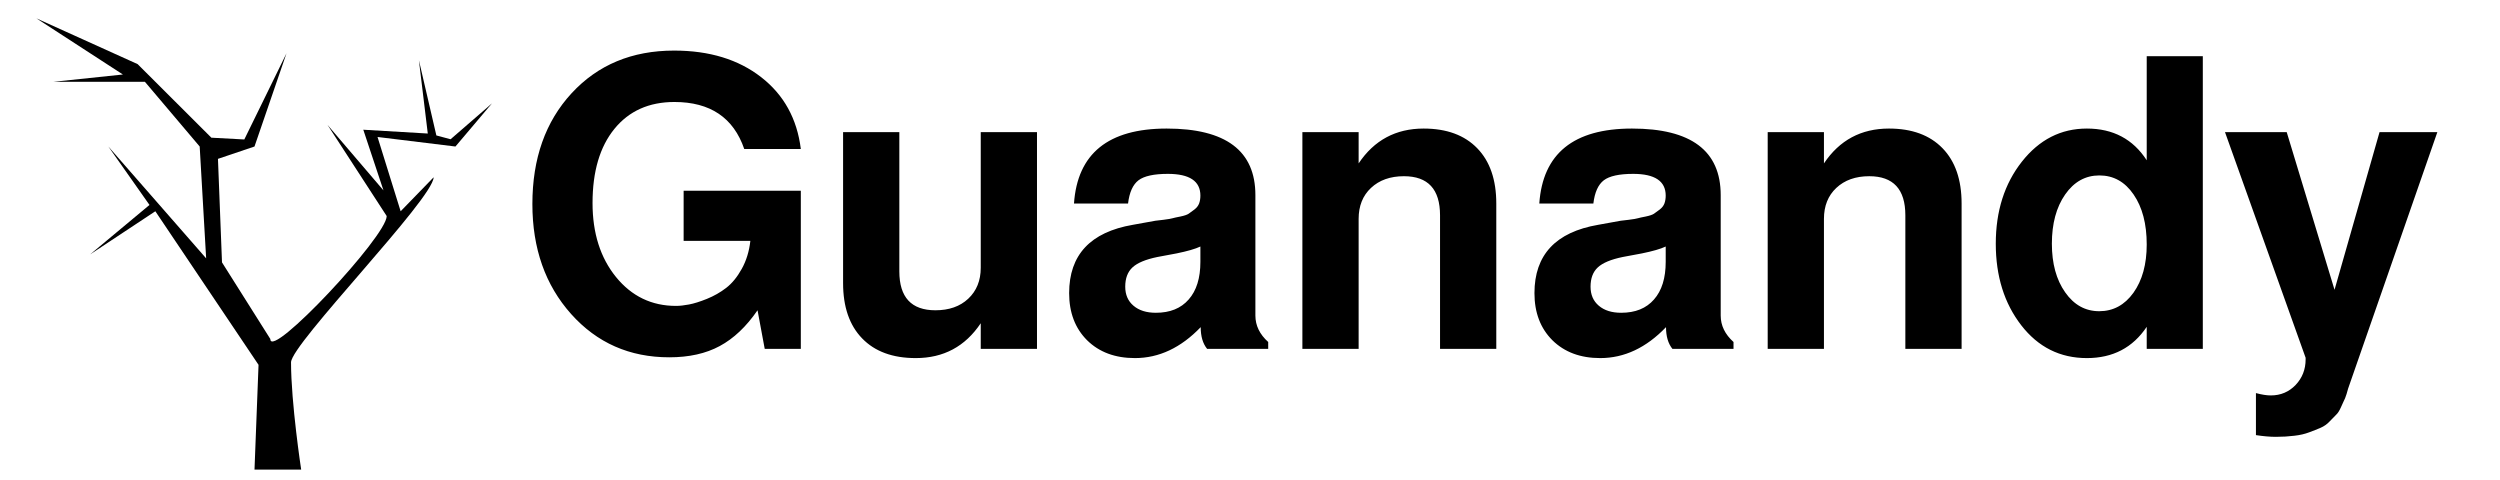
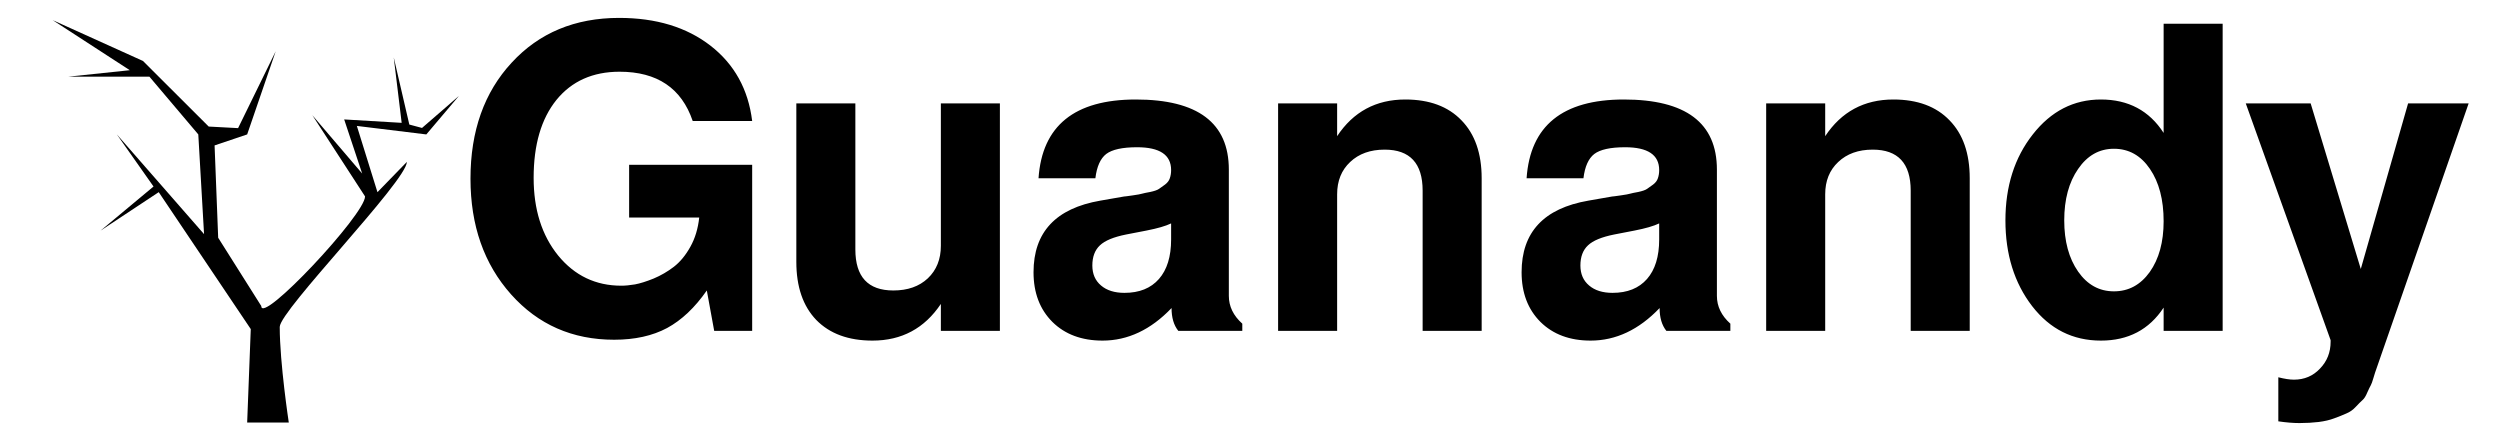
- <svg xmlns="http://www.w3.org/2000/svg" xmlns:xlink="http://www.w3.org/1999/xlink" width="250" height="48" id="svg7324" version="1.1">
+ <svg xmlns="http://www.w3.org/2000/svg" xmlns:xlink="http://www.w3.org/1999/xlink" width="180" height="32" id="svg7324" version="1.1">
  <defs id="defs7326">
    <linearGradient id="linearGradient8127">
      <stop style="stop-color:#e5e5e5;stop-opacity:1;" offset="0" id="stop8129" />
      <stop style="stop-color:#767676;stop-opacity:1" offset="1" id="stop8131" />
    </linearGradient>
    <linearGradient id="linearGradient8137">
      <stop style="stop-color:#efefef;stop-opacity:1" offset="0" id="stop8139" />
      <stop style="stop-color:#d7d7d7;stop-opacity:1" offset="1" id="stop8141" />
    </linearGradient>
    <linearGradient id="linearGradient2705">
      <stop style="stop-color:#97bf60;stop-opacity:1" offset="0" id="stop2707" />
      <stop style="stop-color:#51751e;stop-opacity:1" offset="1" id="stop2709" />
    </linearGradient>
    <linearGradient id="linearGradient2715">
      <stop id="stop2717" offset="0" style="stop-color:#ffffff;stop-opacity:1;" />
      <stop style="stop-color:#d3d7cf;stop-opacity:1" offset="0.162" id="stop2719" />
      <stop id="stop2721" offset="0.856" style="stop-color:#d3d7cf;stop-opacity:1" />
      <stop id="stop2723" offset="1" style="stop-color:#ffffff;stop-opacity:1" />
    </linearGradient>
    <linearGradient id="linearGradient2712">
      <stop id="stop2714" offset="0" style="stop-color:#555753;stop-opacity:1" />
      <stop style="stop-color:#babdb6;stop-opacity:1" offset="0.52" id="stop2716" />
      <stop id="stop2718" offset="0.817" style="stop-color:#888a85;stop-opacity:1" />
      <stop id="stop2720" offset="1" style="stop-color:#555753;stop-opacity:1" />
    </linearGradient>
    <linearGradient id="linearGradient4693">
      <stop id="stop4695" offset="0" style="stop-color:#555753;stop-opacity:1" />
      <stop style="stop-color:#babdb6;stop-opacity:1" offset="0.301" id="stop4701" />
      <stop id="stop3408" offset="0.48" style="stop-color:#eeeeec;stop-opacity:1" />
      <stop style="stop-color:#ffffff;stop-opacity:1" offset="0.643" id="stop4699" />
      <stop id="stop4697" offset="1" style="stop-color:#555753;stop-opacity:1" />
    </linearGradient>
-     <filter height="2.339" y="-0.669" width="1.122" x="-0.061" id="filter6655" color-interpolation-filters="sRGB">
-       <feGaussianBlur id="feGaussianBlur6657" stdDeviation="1.168" />
-     </filter>
    <linearGradient id="linearGradient8115">
      <stop style="stop-color:#e3e3e3;stop-opacity:1;" offset="0" id="stop8117" />
      <stop id="stop8123" offset="0.5" style="stop-color:#d4d4d4;stop-opacity:1;" />
      <stop style="stop-color:#848484;stop-opacity:1;" offset="0.5" id="stop8125" />
      <stop style="stop-color:#c1c1c1;stop-opacity:1;" offset="1" id="stop8119" />
    </linearGradient>
    <linearGradient id="linearGradient8100">
      <stop style="stop-color:#1c427b;stop-opacity:1;" offset="0" id="stop8102" />
      <stop style="stop-color:#1c427b;stop-opacity:0.979" offset="1" id="stop8104" />
    </linearGradient>
    <linearGradient id="linearGradient8918">
      <stop style="stop-color:#abe14b;stop-opacity:1;" offset="0" id="stop8920" />
      <stop style="stop-color:#8cb029;stop-opacity:1;" offset="1" id="stop8922" />
    </linearGradient>
    <linearGradient id="linearGradient5154">
      <stop style="stop-color:#bcd1f0;stop-opacity:1;" offset="0" id="stop5156" />
      <stop style="stop-color:#89aee3;stop-opacity:0.407;" offset="1" id="stop5158" />
    </linearGradient>
    <linearGradient id="linearGradient4173">
      <stop style="stop-color:#4b81c7;stop-opacity:1" offset="0" id="stop4175" />
      <stop style="stop-color:#3364a3;stop-opacity:1" offset="1" id="stop4177" />
    </linearGradient>
    <linearGradient id="linearGradient3163">
      <stop id="stop3165" offset="0" style="stop-color:#faa546;stop-opacity:1;" />
      <stop id="stop3167" offset="1" style="stop-color:#e07a1f;stop-opacity:1;" />
    </linearGradient>
    <linearGradient id="linearGradient5048">
      <stop id="stop5050" offset="0" style="stop-color:black;stop-opacity:0;" />
      <stop style="stop-color:black;stop-opacity:1;" offset="0.5" id="stop5056" />
      <stop id="stop5052" offset="1" style="stop-color:black;stop-opacity:0;" />
    </linearGradient>
    <linearGradient id="linearGradient5060">
      <stop id="stop5062" offset="0" style="stop-color:black;stop-opacity:1;" />
      <stop id="stop5064" offset="1" style="stop-color:black;stop-opacity:0;" />
    </linearGradient>
    <linearGradient id="linearGradient3832">
      <stop id="stop3834" offset="0" style="stop-color:#ffffff;stop-opacity:1" />
      <stop id="stop3836" offset="1" style="stop-color:#e0e0e0;stop-opacity:1" />
    </linearGradient>
    <linearGradient id="linearGradient4816">
      <stop id="stop4818" offset="0" style="stop-color:#51751e;stop-opacity:1" />
      <stop id="stop4820" offset="1" style="stop-color:#51751e;stop-opacity:0" />
    </linearGradient>
    <linearGradient id="linearGradient3702">
      <stop style="stop-color:black;stop-opacity:0;" offset="0" id="stop3704" />
      <stop id="stop3710" offset="0.5" style="stop-color:black;stop-opacity:1;" />
      <stop style="stop-color:black;stop-opacity:0;" offset="1" id="stop3706" />
    </linearGradient>
    <linearGradient id="linearGradient3-paper-sheet-orig-08">
      <stop id="stop6-paper-sheet-orig-1" offset="0" style="stop-color: rgb(255, 255, 255); stop-opacity: 1;" />
      <stop id="stop7-paper-sheet-orig-2" offset="1" style="stop-color: rgb(211, 215, 207); stop-opacity: 1;" />
    </linearGradient>
    <linearGradient id="linearGradient6969">
      <stop id="stop6971" offset="0" style="stop-color:#51751e;stop-opacity:1" />
      <stop id="stop6973" offset="1" style="stop-color:#97bf60;stop-opacity:1" />
    </linearGradient>
    <linearGradient id="linearGradient7297">
      <stop style="stop-color:#97bf60;stop-opacity:1" offset="0" id="stop7299" />
      <stop style="stop-color:#97bf60;stop-opacity:0" offset="1" id="stop7301" />
    </linearGradient>
    <linearGradient id="linearGradient4616-1">
      <stop style="stop-color: rgb(46, 52, 54); stop-opacity: 1;" offset="0" id="stop4618-9" />
      <stop style="stop-color: rgb(46, 52, 54); stop-opacity: 0;" offset="1" id="stop4620-2" />
    </linearGradient>
    <linearGradient id="linearGradient13-paper-sheet-orig-7-4">
      <stop style="stop-color: rgb(255, 255, 255); stop-opacity: 1;" offset="0" id="stop19-paper-sheet-orig-0-5" />
      <stop id="stop20-paper-sheet-orig-0-7" offset="0.475" style="stop-color: rgb(255, 255, 255); stop-opacity: 1;" />
      <stop style="stop-color: rgb(255, 255, 255); stop-opacity: 0;" offset="1" id="stop21-paper-sheet-orig-6-9" />
    </linearGradient>
    <linearGradient xlink:href="#linearGradient5048" id="linearGradient3179" gradientUnits="userSpaceOnUse" gradientTransform="matrix(2.774389,0,0,1.969706,-1892.179,-872.8854)" x1="302.857" y1="366.648" x2="302.857" y2="609.505" />
    <radialGradient xlink:href="#linearGradient5060" id="radialGradient3181" gradientUnits="userSpaceOnUse" gradientTransform="matrix(2.774389,0,0,1.969706,-1891.633,-872.8854)" cx="605.714" cy="486.648" fx="605.714" fy="486.648" r="117.143" />
    <radialGradient xlink:href="#linearGradient5060" id="radialGradient3184" gradientUnits="userSpaceOnUse" gradientTransform="matrix(-2.774389,0,0,1.969706,112.7623,-872.8854)" cx="605.714" cy="486.648" fx="605.714" fy="486.648" r="117.143" />
    <linearGradient xlink:href="#linearGradient3832" id="linearGradient3186" gradientUnits="userSpaceOnUse" gradientTransform="matrix(1.367592,0,0,1.259127,2.7211,55.84137)" x1="17.881" y1="11.073" x2="17.881" y2="21.768" />
    <linearGradient xlink:href="#linearGradient4816" id="linearGradient3188" gradientUnits="userSpaceOnUse" gradientTransform="matrix(1.325819,0,0,1.19936,3.65222,57.44876)" x1="13.051" y1="11.354" x2="13.051" y2="5.617" />
    <linearGradient xlink:href="#linearGradient6969" id="linearGradient3190" gradientUnits="userSpaceOnUse" gradientTransform="translate(138.477,-54.4383)" x1="-11.986" y1="13.123" x2="-11.986" y2="29.727" />
    <radialGradient xlink:href="#linearGradient7297" id="radialGradient3192" gradientUnits="userSpaceOnUse" gradientTransform="matrix(1,-1.48718e-8,1.42553e-8,0.958546,125.193,-52.8623)" cx="-6.007" cy="32.837" fx="-6.007" fy="32.837" r="9.906" />
    <linearGradient xlink:href="#linearGradient4616-1" id="linearGradient3194" gradientUnits="userSpaceOnUse" gradientTransform="translate(102.477,-54.4383)" x1="25.355" y1="34.007" x2="25.355" y2="32.409" />
    <linearGradient xlink:href="#linearGradient4816" id="linearGradient3219" gradientUnits="userSpaceOnUse" gradientTransform="matrix(1.063527,0,0,0.9620854,7.658844,3.969312)" x1="13.051" y1="11.354" x2="13.051" y2="5.617" />
    <linearGradient xlink:href="#linearGradient3832" id="linearGradient3222" gradientUnits="userSpaceOnUse" gradientTransform="matrix(1.097035,0,0,1.010028,6.911931,2.679919)" x1="17.881" y1="11.073" x2="17.881" y2="21.768" />
    <linearGradient xlink:href="#linearGradient6969" id="linearGradient3228" gradientUnits="userSpaceOnUse" gradientTransform="translate(138.477,-54.4383)" x1="-11.986" y1="13.123" x2="-11.986" y2="29.727" />
    <radialGradient xlink:href="#linearGradient7297" id="radialGradient3230" gradientUnits="userSpaceOnUse" gradientTransform="matrix(1,-1.48718e-8,1.42553e-8,0.958546,125.193,-52.8623)" cx="-6.007" cy="32.837" fx="-6.007" fy="32.837" r="9.906" />
    <linearGradient xlink:href="#linearGradient4616-1" id="linearGradient3232" gradientUnits="userSpaceOnUse" gradientTransform="translate(102.477,-54.4383)" x1="25.355" y1="34.007" x2="25.355" y2="32.409" />
    <linearGradient xlink:href="#linearGradient6969" id="linearGradient3254" gradientUnits="userSpaceOnUse" gradientTransform="translate(138.477,-54.4383)" x1="-11.986" y1="13.123" x2="-11.986" y2="29.727" />
    <radialGradient xlink:href="#linearGradient7297" id="radialGradient3256" gradientUnits="userSpaceOnUse" gradientTransform="matrix(1,-1.48718e-8,1.42553e-8,0.958546,125.193,-52.8623)" cx="-6.007" cy="32.837" fx="-6.007" fy="32.837" r="9.906" />
    <linearGradient xlink:href="#linearGradient4616-1" id="linearGradient3258" gradientUnits="userSpaceOnUse" gradientTransform="translate(102.477,-54.4383)" x1="25.355" y1="34.007" x2="25.355" y2="32.409" />
    <linearGradient xlink:href="#linearGradient4616-1" id="linearGradient3264" gradientUnits="userSpaceOnUse" gradientTransform="matrix(0.2695253,0,0,0.2123549,12.63493,12.56779)" x1="25.355" y1="34.007" x2="25.355" y2="32.409" />
    <radialGradient xlink:href="#linearGradient7297" id="radialGradient3267" gradientUnits="userSpaceOnUse" gradientTransform="matrix(0.2695253,0,0,0.203552,18.75747,12.90246)" cx="-6.007" cy="32.837" fx="-6.007" fy="32.837" r="9.906" />
    <linearGradient xlink:href="#linearGradient6969" id="linearGradient3270" gradientUnits="userSpaceOnUse" gradientTransform="matrix(0.2695253,0,0,0.2123549,22.33784,12.56779)" x1="-11.986" y1="13.123" x2="-11.986" y2="29.727" />
  </defs>
-   <g id="layer1">
-     <path id="path7115" d="m 30.118,46.962 c 0,0 -1.015,-6.654 -1.015,-10.73 0.028,-1.86 14.224,-16.346 14.261,-18.504 l -3.3,3.398 -2.311,-7.428 7.791,0.954 3.653,-4.316 -4.138,3.589 -1.423,-0.381 -1.746,-7.523 0.888,7.332 -6.449,-0.381 2.018,6.068 -5.591,-6.545 5.914,9.11 c 1.48e-4,2.032 -11.656,14.435 -11.636,12.297 L 22.2,26.24 21.796,15.885 25.449,14.652 28.65,5.328 24.431,13.946 21.137,13.769 13.764,6.413 3.64,1.835 12.289,7.45 5.355,8.178 l 9.134,0 5.48,6.474 0.646,11.183 -9.779,-11.183 4.113,5.842 -5.939,4.948 6.524,-4.316 10.32,15.357 -0.404,10.48 4.668,0 0,-8e-6 0,0 z" style="fill:#000000;fill-opacity:1;fill-rule:evenodd;stroke:none" />
-     <text xml:space="preserve" style="font-size:40.147px;font-style:normal;font-weight:normal;line-height:125%;letter-spacing:0px;word-spacing:0px;fill:#000000;fill-opacity:1;stroke:none;font-family:Sans" x="51.63" y="34.888" id="text3272">
-       <tspan id="tspan3274" x="51.63" y="34.888" style="font-style:normal;font-variant:normal;font-weight:bold;font-stretch:normal;font-family:FreeSans;-inkscape-font-specification:FreeSans Bold">Guanandy</tspan>
+   <g id="layer1" transform="translate(0,-16)">
+     <path id="path7115" d="m 20.793,46.424 c 0,0 -0.652,-4.272 -0.652,-6.889 0.018,-1.194 9.132,-10.494 9.155,-11.88 l -2.119,2.181 -1.484,-4.769 5.002,0.612 2.346,-2.771 -2.656,2.304 -0.914,-0.245 -1.121,-4.83 0.57,4.707 -4.14,-0.245 1.296,3.896 -3.589,-4.202 3.797,5.849 c 9.5e-5,1.304 -7.483,9.268 -7.471,7.894 l -3.104,-4.918 -0.259,-6.648 2.346,-0.792 2.055,-5.986 -2.709,5.533 -2.115,-0.113 -4.734,-4.723 -6.5,-2.939 5.553,3.605 -4.451,0.467 5.864,0 3.518,4.156 0.415,7.179 -6.278,-7.179 2.64,3.751 -3.813,3.177 4.188,-2.771 6.626,9.859 -0.259,6.728 2.997,0 0,-5e-6 0,0 z" style="fill:#000000;fill-opacity:1;fill-rule:evenodd;stroke:none" />
+     <text xml:space="preserve" style="font-size:30.32px;font-style:normal;font-weight:normal;line-height:125%;letter-spacing:0px;word-spacing:0px;fill:#000000;fill-opacity:1;stroke:none;font-family:Sans" x="32.656" y="39.818" id="text3272">
+       <tspan id="tspan3274" x="32.656" y="39.818" style="font-style:normal;font-variant:normal;font-weight:bold;font-stretch:normal;font-family:FreeSans;-inkscape-font-specification:FreeSans Bold">Guanandy</tspan>
    </text>
  </g>
</svg>
